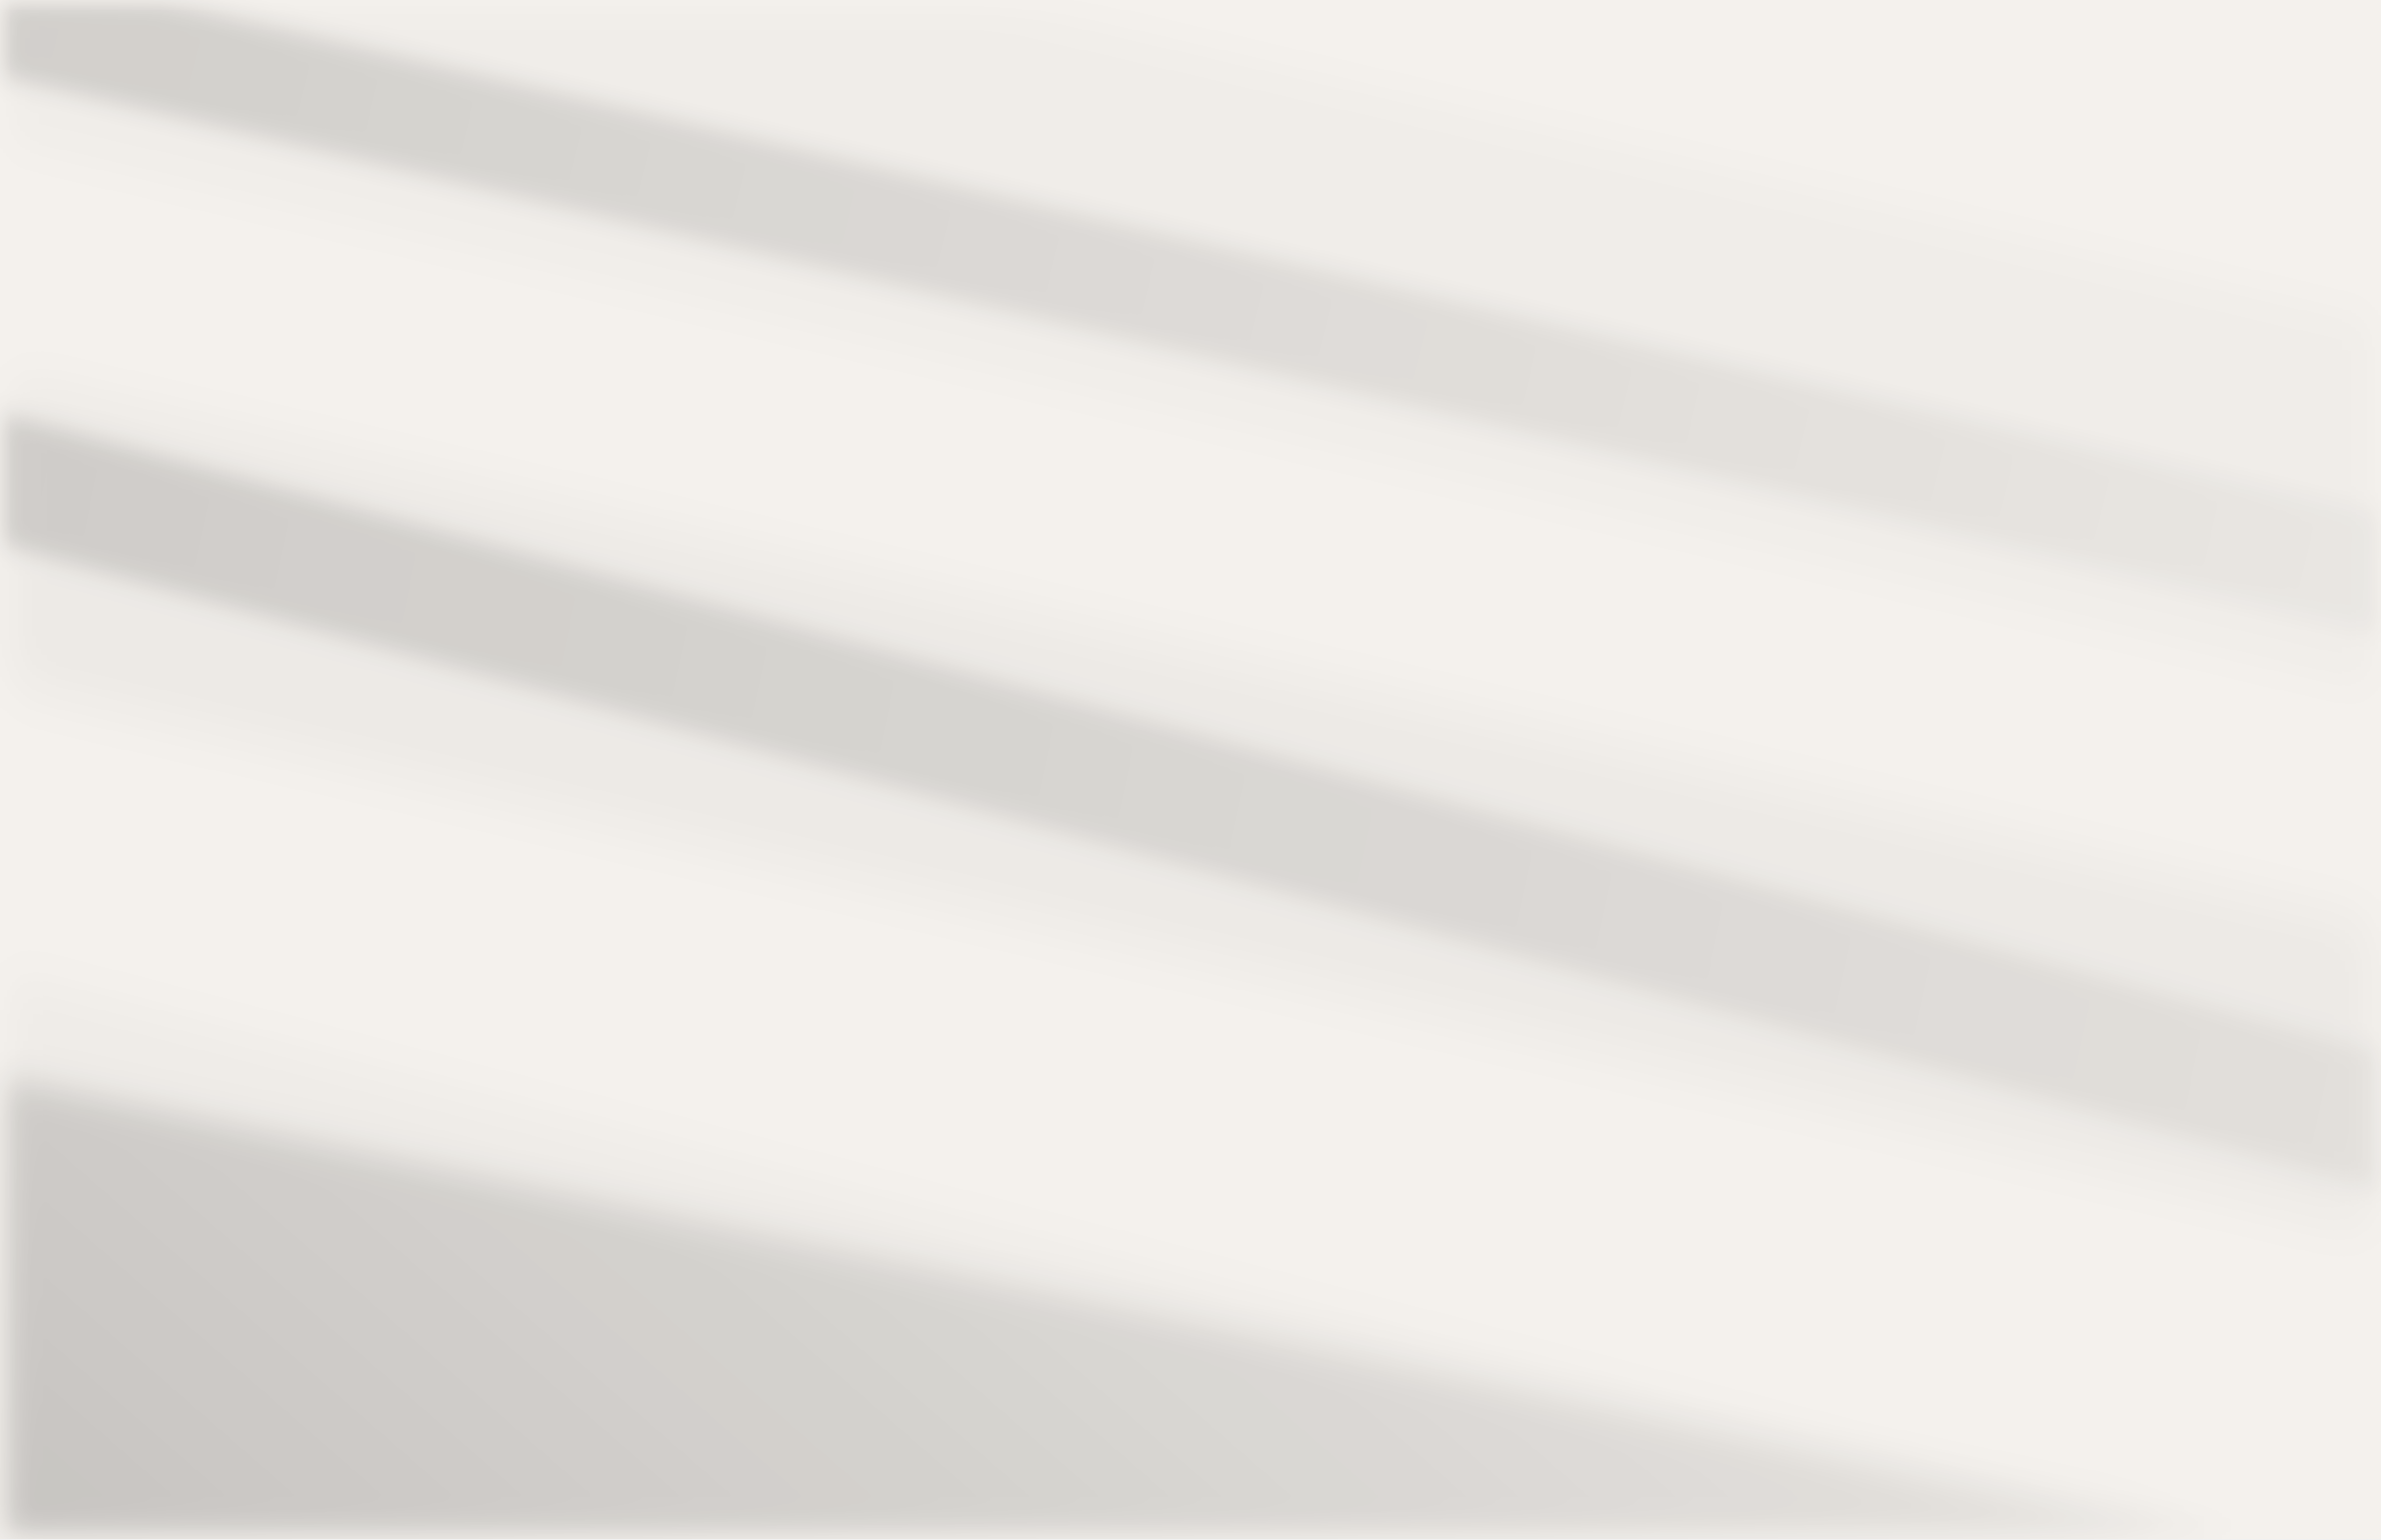
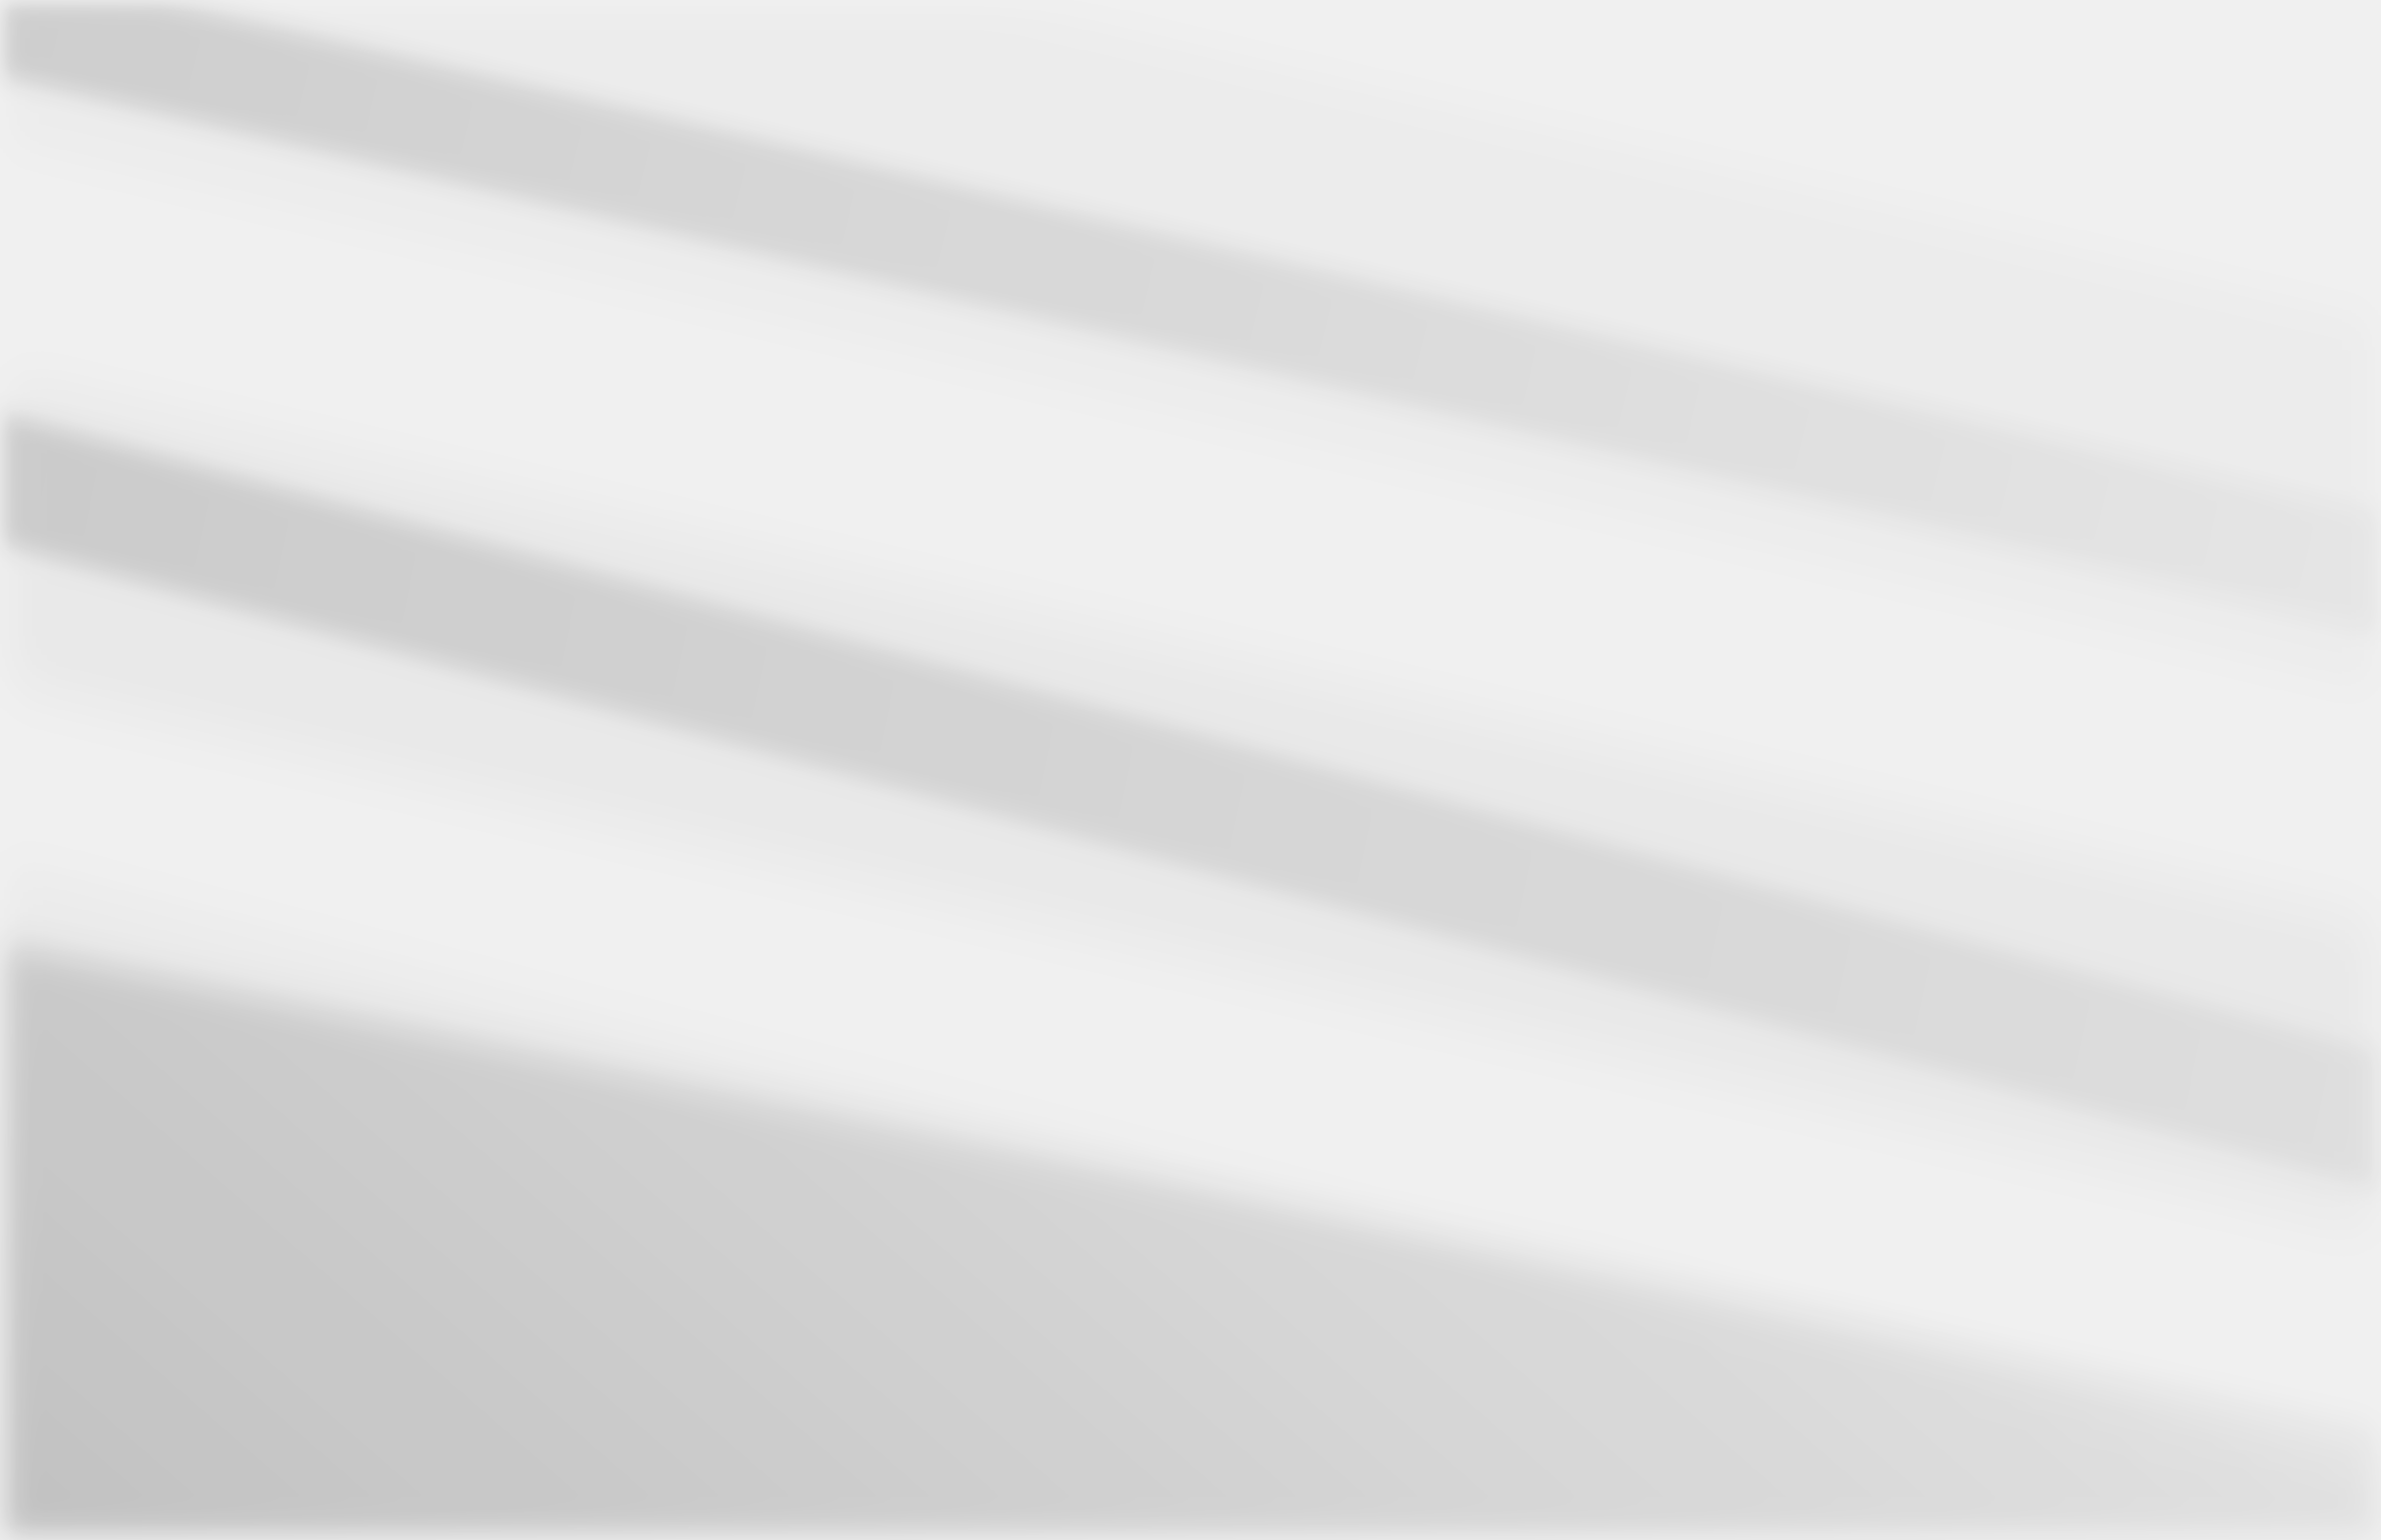
<svg xmlns="http://www.w3.org/2000/svg" width="1728" height="1117" viewBox="0 0 1728 1117" fill="none">
-   <g clip-path="url(#clip0_52_237)">
-     <rect width="1728" height="1117" fill="#F4F1ED" />
-     <g style="mix-blend-mode:multiply" opacity="0.37" clip-path="url(#clip1_52_237)">
-       <g opacity="0.84" filter="url(#filter0_f_52_237)">
-         <path d="M2469.36 1344.58L2127.13 2085.03L-925 1295.45L-582.77 555L2469.36 1344.58Z" fill="black" fill-opacity="0.07" />
-       </g>
-       <g opacity="0.7" filter="url(#filter1_f_52_237)">
-         <path d="M2114.99 1217.3L1955.1 1863.23L-632.265 1330.05L-472.375 684.122L2114.99 1217.3Z" fill="url(#paint0_linear_52_237)" />
-       </g>
-       <g opacity="0.68" filter="url(#filter2_f_52_237)">
-         <path d="M2717.21 899.677L2328.11 1030.26L-829 304.579L-439.902 174L2717.21 899.677Z" fill="black" fill-opacity="0.12" />
-       </g>
-       <g opacity="0.4" filter="url(#filter3_f_52_237)">
-         <path d="M3038 1114.11L2919.69 1188L-1151 81.851L-1057.61 16L3038 1114.11Z" fill="url(#paint1_linear_52_237)" />
-       </g>
-       <g opacity="0.68" filter="url(#filter4_f_52_237)">
-         <path d="M3150.14 560.26L2674.92 720.094L-1181 -168.166L-705.777 -328L3150.14 560.26Z" fill="black" fill-opacity="0.06" />
-       </g>
-       <g opacity="0.4" filter="url(#filter5_f_52_237)">
-         <path d="M3038.75 675.994L2920.46 739.715L-1149.88 -214.161L-1056.51 -270.947L3038.75 675.994Z" fill="url(#paint2_linear_52_237)" />
-       </g>
+   <g style="mix-blend-mode:multiply" opacity="0.37" clip-path="url(#clip0_14_17638)">
+     <g opacity="0.84" filter="url(#filter0_f_14_17638)">
+       <path d="M2561.36 1288.58L2219.13 2029.03L-833 1239.45L-490.77 499L2561.36 1288.58Z" fill="black" fill-opacity="0.07" />
+     </g>
+     <g opacity="0.7" filter="url(#filter1_f_14_17638)">
+       <path d="M2155.99 1128.3L1996.1 1774.23L-591.265 1241.05L-431.375 595.122L2155.99 1128.3Z" fill="url(#paint0_linear_14_17638)" />
+     </g>
+     <g opacity="0.68" filter="url(#filter2_f_14_17638)">
+       <path d="M2717.21 899.677L2328.11 1030.26L-829 304.579L-439.902 174L2717.21 899.677Z" fill="black" fill-opacity="0.12" />
+     </g>
+     <g opacity="0.4" filter="url(#filter3_f_14_17638)">
+       <path d="M3038 1114.11L2919.69 1188L-1151 81.851L-1057.61 16L3038 1114.11Z" fill="url(#paint1_linear_14_17638)" />
+     </g>
+     <g opacity="0.68" filter="url(#filter4_f_14_17638)">
+       <path d="M3150.14 560.26L2674.92 720.094L-1181 -168.166L-705.777 -328L3150.14 560.26Z" fill="black" fill-opacity="0.06" />
+     </g>
+     <g opacity="0.4" filter="url(#filter5_f_14_17638)">
+       <path d="M3038.75 675.994L2920.46 739.715L-1149.88 -214.161L-1056.51 -270.947L3038.75 675.994Z" fill="url(#paint2_linear_14_17638)" />
    </g>
  </g>
  <defs>
-     <filter id="filter0_f_52_237" x="-959.98" y="520.02" width="3464.32" height="1599.99" filterUnits="userSpaceOnUse" color-interpolation-filters="sRGB">
+     <filter id="filter0_f_14_17638" x="-867.98" y="464.02" width="3464.32" height="1599.99" filterUnits="userSpaceOnUse" color-interpolation-filters="sRGB">
      <feFlood flood-opacity="0" result="BackgroundImageFix" />
      <feBlend mode="normal" in="SourceGraphic" in2="BackgroundImageFix" result="shape" />
-       <feGaussianBlur stdDeviation="17.49" result="effect1_foregroundBlur_52_237" />
+       <feGaussianBlur stdDeviation="17.49" result="effect1_foregroundBlur_14_17638" />
    </filter>
-     <filter id="filter1_f_52_237" x="-658.275" y="658.112" width="2799.28" height="1231.13" filterUnits="userSpaceOnUse" color-interpolation-filters="sRGB">
+     <filter id="filter1_f_14_17638" x="-617.276" y="569.112" width="2799.28" height="1231.13" filterUnits="userSpaceOnUse" color-interpolation-filters="sRGB">
      <feFlood flood-opacity="0" result="BackgroundImageFix" />
      <feBlend mode="normal" in="SourceGraphic" in2="BackgroundImageFix" result="shape" />
-       <feGaussianBlur stdDeviation="13.005" result="effect1_foregroundBlur_52_237" />
+       <feGaussianBlur stdDeviation="13.005" result="effect1_foregroundBlur_14_17638" />
    </filter>
-     <filter id="filter2_f_52_237" x="-871.155" y="131.845" width="3630.52" height="940.566" filterUnits="userSpaceOnUse" color-interpolation-filters="sRGB">
+     <filter id="filter2_f_14_17638" x="-871.155" y="131.845" width="3630.52" height="940.566" filterUnits="userSpaceOnUse" color-interpolation-filters="sRGB">
      <feFlood flood-opacity="0" result="BackgroundImageFix" />
      <feBlend mode="normal" in="SourceGraphic" in2="BackgroundImageFix" result="shape" />
-       <feGaussianBlur stdDeviation="21.078" result="effect1_foregroundBlur_52_237" />
+       <feGaussianBlur stdDeviation="21.078" result="effect1_foregroundBlur_14_17638" />
    </filter>
-     <filter id="filter3_f_52_237" x="-1168.04" y="-1.041" width="4223.08" height="1206.08" filterUnits="userSpaceOnUse" color-interpolation-filters="sRGB">
+     <filter id="filter3_f_14_17638" x="-1168.04" y="-1.041" width="4223.08" height="1206.08" filterUnits="userSpaceOnUse" color-interpolation-filters="sRGB">
      <feFlood flood-opacity="0" result="BackgroundImageFix" />
      <feBlend mode="normal" in="SourceGraphic" in2="BackgroundImageFix" result="shape" />
-       <feGaussianBlur stdDeviation="8.521" result="effect1_foregroundBlur_52_237" />
+       <feGaussianBlur stdDeviation="8.521" result="effect1_foregroundBlur_14_17638" />
    </filter>
-     <filter id="filter4_f_52_237" x="-1214.19" y="-361.186" width="4397.51" height="1114.47" filterUnits="userSpaceOnUse" color-interpolation-filters="sRGB">
+     <filter id="filter4_f_14_17638" x="-1214.19" y="-361.186" width="4397.51" height="1114.47" filterUnits="userSpaceOnUse" color-interpolation-filters="sRGB">
      <feFlood flood-opacity="0" result="BackgroundImageFix" />
      <feBlend mode="normal" in="SourceGraphic" in2="BackgroundImageFix" result="shape" />
-       <feGaussianBlur stdDeviation="16.593" result="effect1_foregroundBlur_52_237" />
+       <feGaussianBlur stdDeviation="16.593" result="effect1_foregroundBlur_14_17638" />
    </filter>
-     <filter id="filter5_f_52_237" x="-1166.93" y="-287.988" width="4222.72" height="1044.75" filterUnits="userSpaceOnUse" color-interpolation-filters="sRGB">
+     <filter id="filter5_f_14_17638" x="-1166.93" y="-287.988" width="4222.72" height="1044.75" filterUnits="userSpaceOnUse" color-interpolation-filters="sRGB">
      <feFlood flood-opacity="0" result="BackgroundImageFix" />
      <feBlend mode="normal" in="SourceGraphic" in2="BackgroundImageFix" result="shape" />
-       <feGaussianBlur stdDeviation="8.521" result="effect1_foregroundBlur_52_237" />
+       <feGaussianBlur stdDeviation="8.521" result="effect1_foregroundBlur_14_17638" />
    </filter>
-     <linearGradient id="paint0_linear_52_237" x1="191.092" y1="1905.23" x2="1392.39" y2="528.319" gradientUnits="userSpaceOnUse">
+     <linearGradient id="paint0_linear_14_17638" x1="232.092" y1="1816.23" x2="1433.39" y2="439.319" gradientUnits="userSpaceOnUse">
      <stop stop-opacity="0.9" />
      <stop offset="1" stop-opacity="0.04" />
    </linearGradient>
-     <linearGradient id="paint1_linear_52_237" x1="-230.495" y1="233.037" x2="1888.63" y2="671.936" gradientUnits="userSpaceOnUse">
+     <linearGradient id="paint1_linear_14_17638" x1="-230.495" y1="233.037" x2="1888.63" y2="671.936" gradientUnits="userSpaceOnUse">
      <stop />
      <stop offset="1" stop-opacity="0.29" />
    </linearGradient>
-     <linearGradient id="paint2_linear_52_237" x1="-229.459" y1="-83.787" x2="1859.87" y2="417.977" gradientUnits="userSpaceOnUse">
+     <linearGradient id="paint2_linear_14_17638" x1="-229.459" y1="-83.787" x2="1859.87" y2="417.977" gradientUnits="userSpaceOnUse">
      <stop />
      <stop offset="1" stop-opacity="0.17" />
    </linearGradient>
-     <clipPath id="clip0_52_237">
-       <rect width="1728" height="1117" fill="white" />
-     </clipPath>
-     <clipPath id="clip1_52_237">
+     <clipPath id="clip0_14_17638">
      <rect width="1967" height="1392" fill="white" transform="translate(-37.8989 -255.559)" />
    </clipPath>
  </defs>
</svg>
